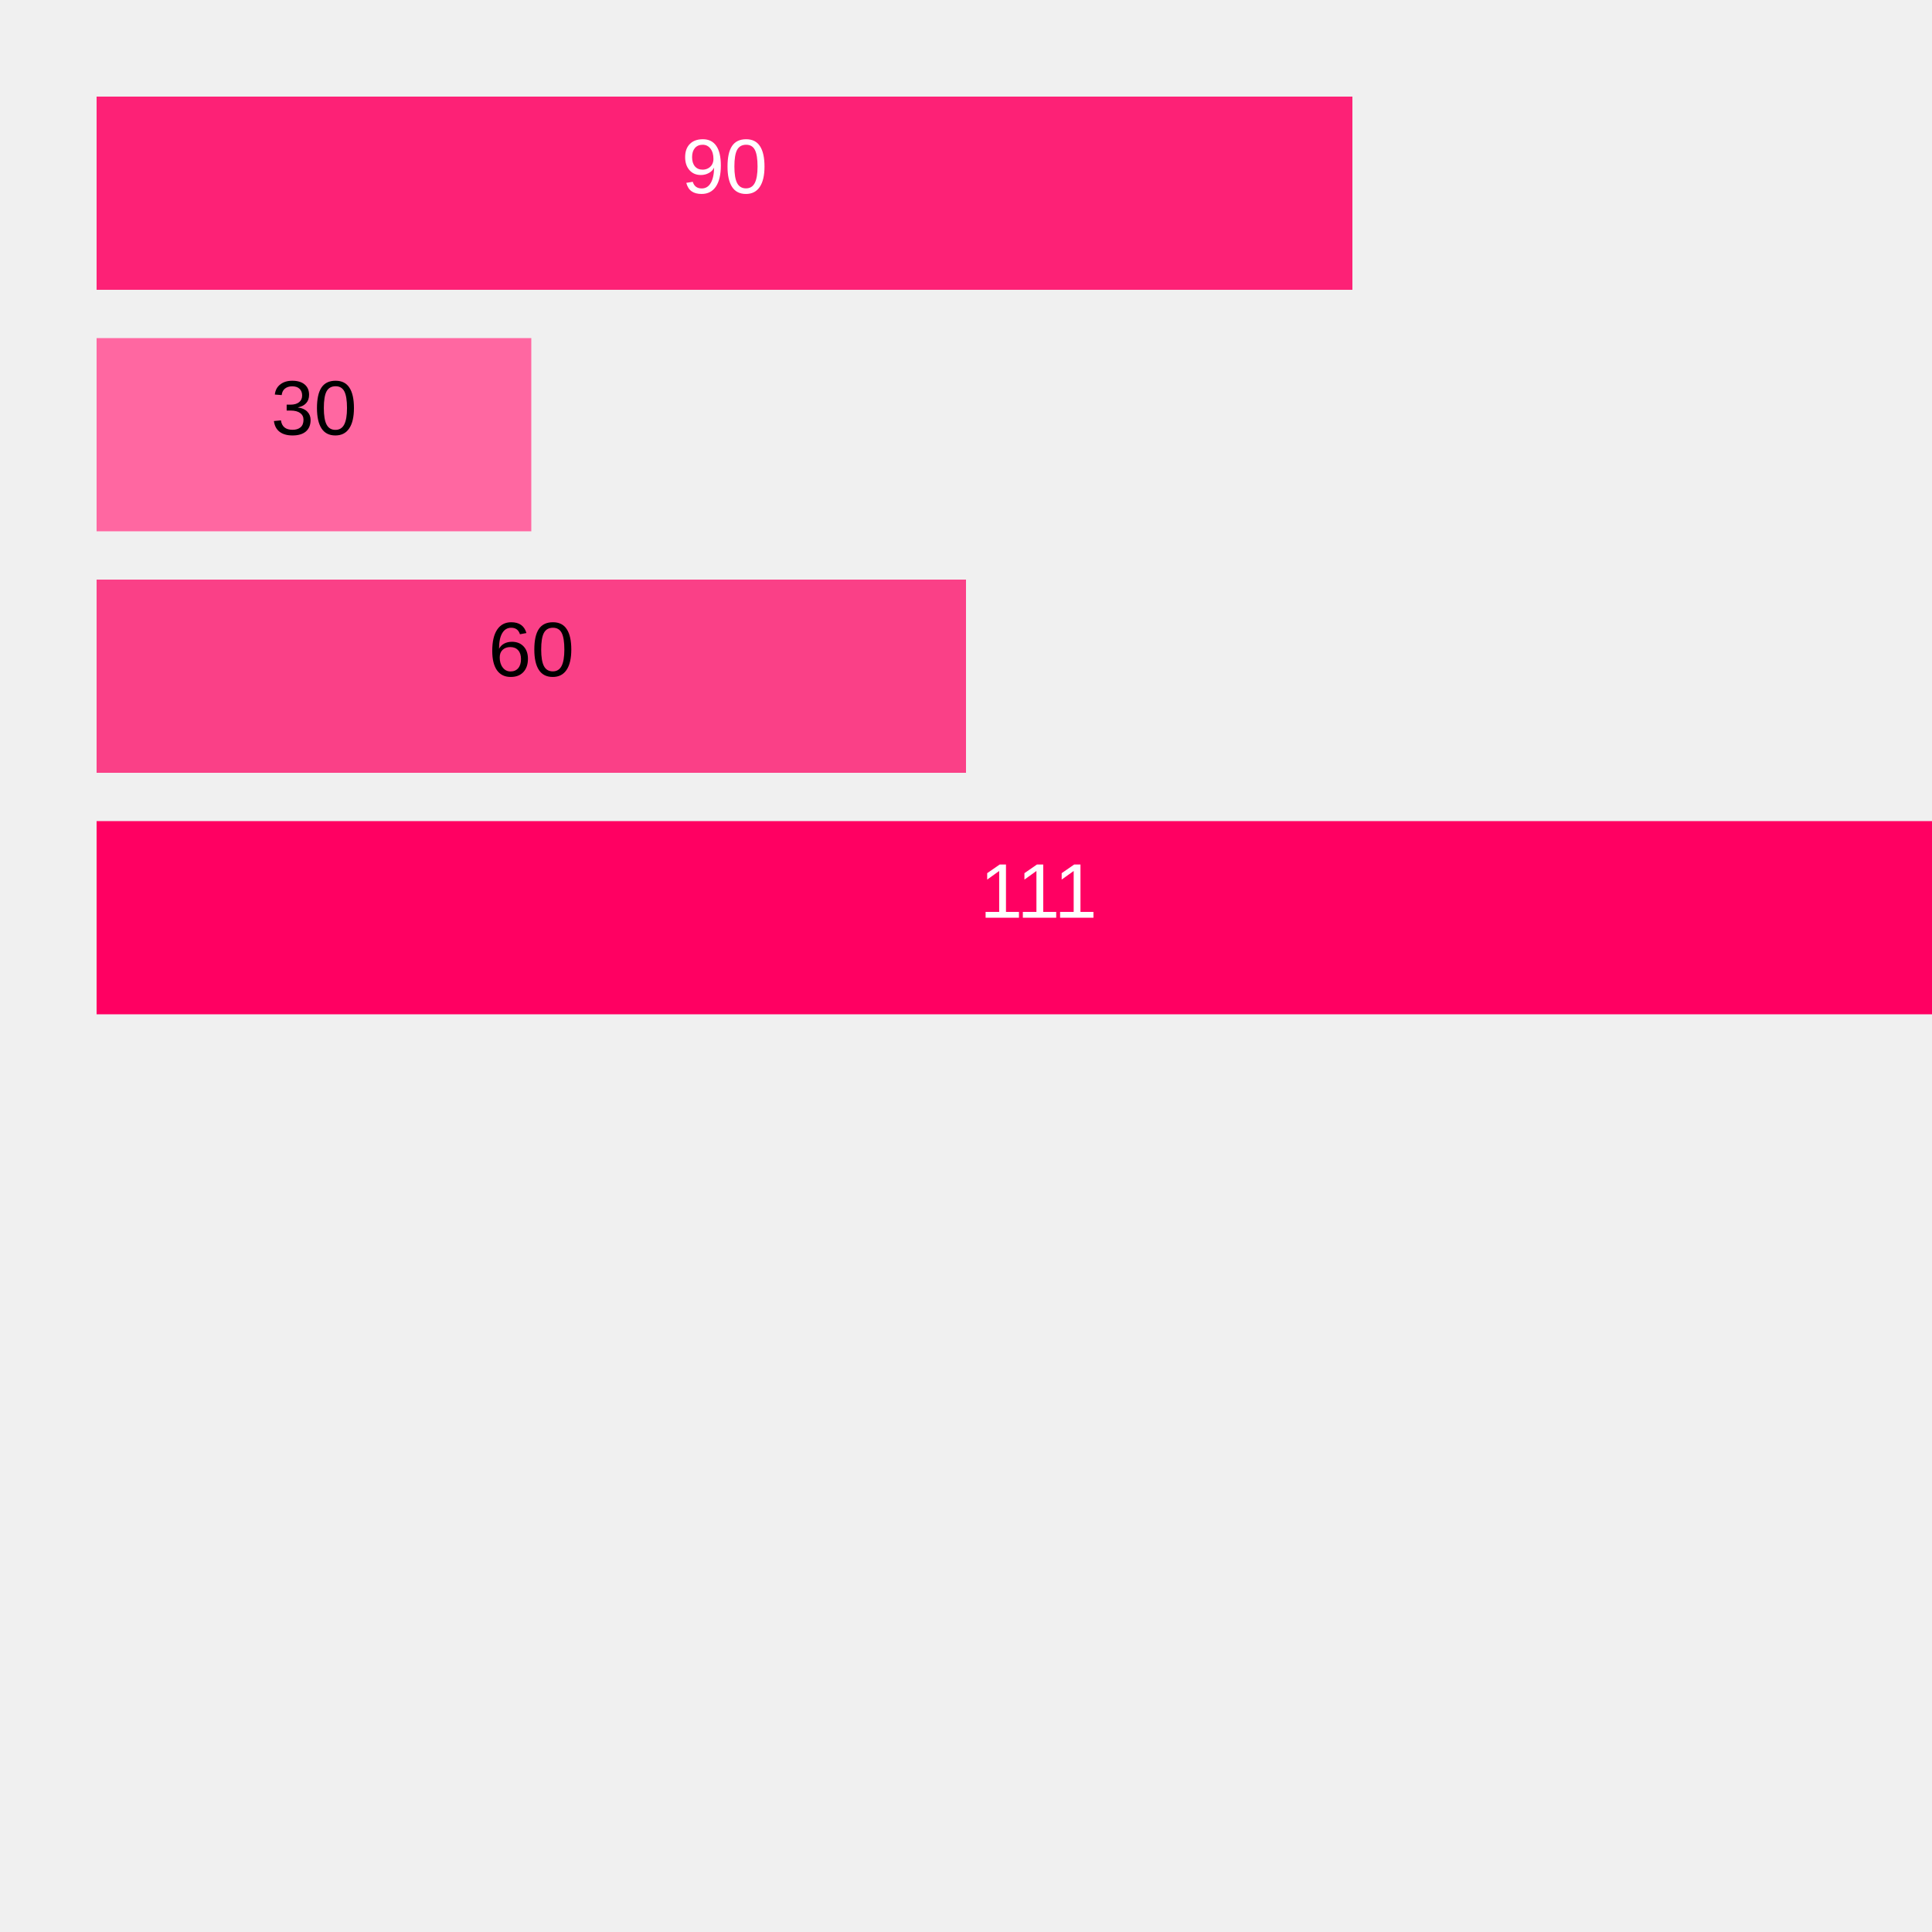
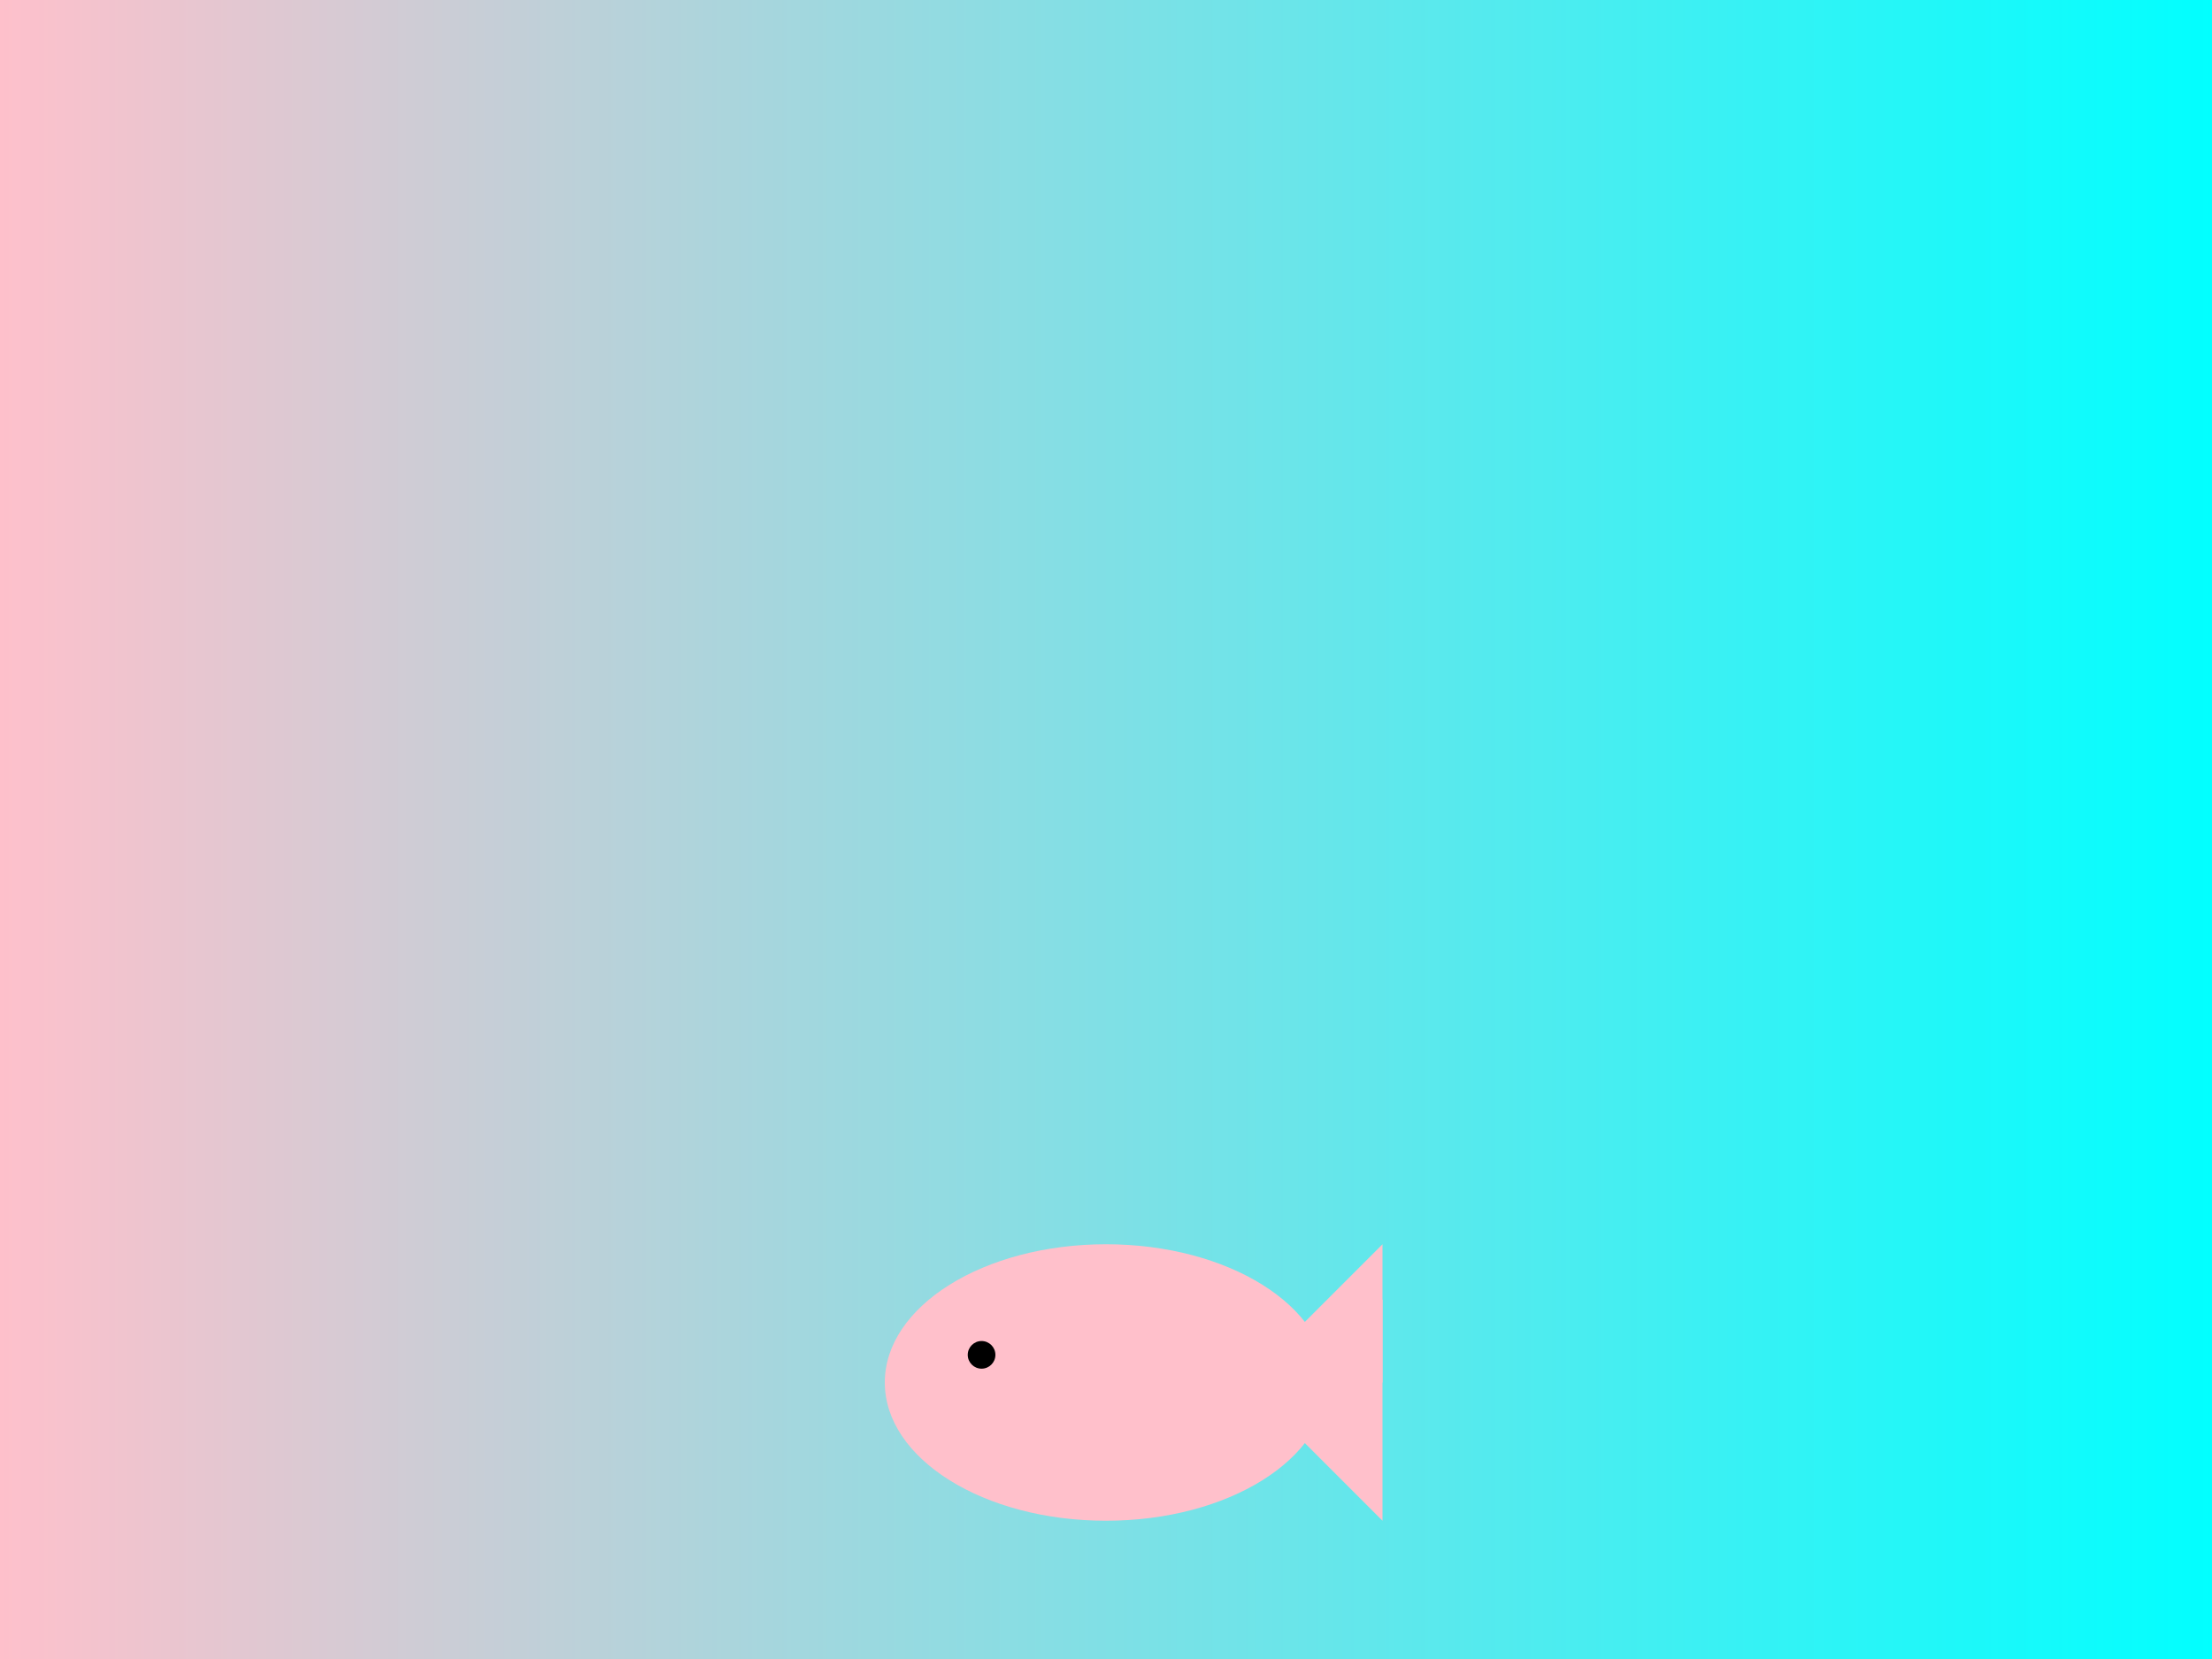
- <svg xmlns="http://www.w3.org/2000/svg" width="400" height="400">
-   <rect id="rect1" x="20" y="20" width="260" height="40" fill="#fd2176" />
-   <text id="text1" x="150" y="40" fill="white" font-size="16" font-family="Arial" text-anchor="middle" alignment-baseline="middle">90</text>
-   <rect id="rect2" x="20" y="70" width="90" height="40" fill="#ff67a1" />
-   <text id="text2" x="65" y="90" fill="black" font-size="16" font-family="Arial" text-anchor="middle" alignment-baseline="middle">30</text>
-   <rect id="rect3" x="20" y="120" width="180" height="40" fill="#fa4087" />
-   <text id="text3" x="110" y="140" fill="#000000" font-size="16" font-family="Arial" text-anchor="middle" alignment-baseline="middle">60</text>
-   <rect id="rect4" x="20" y="170" width="390" height="40" fill="#ff0062" />
-   <text id="text4" x="215" y="190" fill="white" font-size="16" font-family="Arial" text-anchor="middle" alignment-baseline="middle">111</text>
+ <svg xmlns="http://www.w3.org/2000/svg" width="100%" height="100%" viewBox="0 0 800 600" preserveAspectRatio="none">
+   <defs>
+     <linearGradient id="waterGradient">
+       <stop offset="0" stop-color="pink" />
+       <stop offset="1" stop-color="cyan" />
+     </linearGradient>
+   </defs>
+   <rect width="100%" height="100%" fill="url(#waterGradient)" />
+   <g id="fish" transform="translate(400,500)">
+     <ellipse rx="80" ry="50" fill="pink" />
+     <polygon points="50,0 100,50 100,-30" fill="pink" />
+     <circle cx="-45" cy="-10" r="5" fill="black" id="eyeCircle" />
+     <text x="-65" y="-25" font-family="Arial" font-size="16" fill="black" style="visibility: hidden;" id="eyeText">
+             Silm
+         </text>
+     <polygon points="50,0 100,-50 100,0" fill="pink" id="tailPolygon" />
+     <text x="120" y="-25" font-family="Arial" font-size="16" fill="black" style="visibility: hidden;" id="tailText">
+             Saba
+         </text>
+   </g>
</svg>
